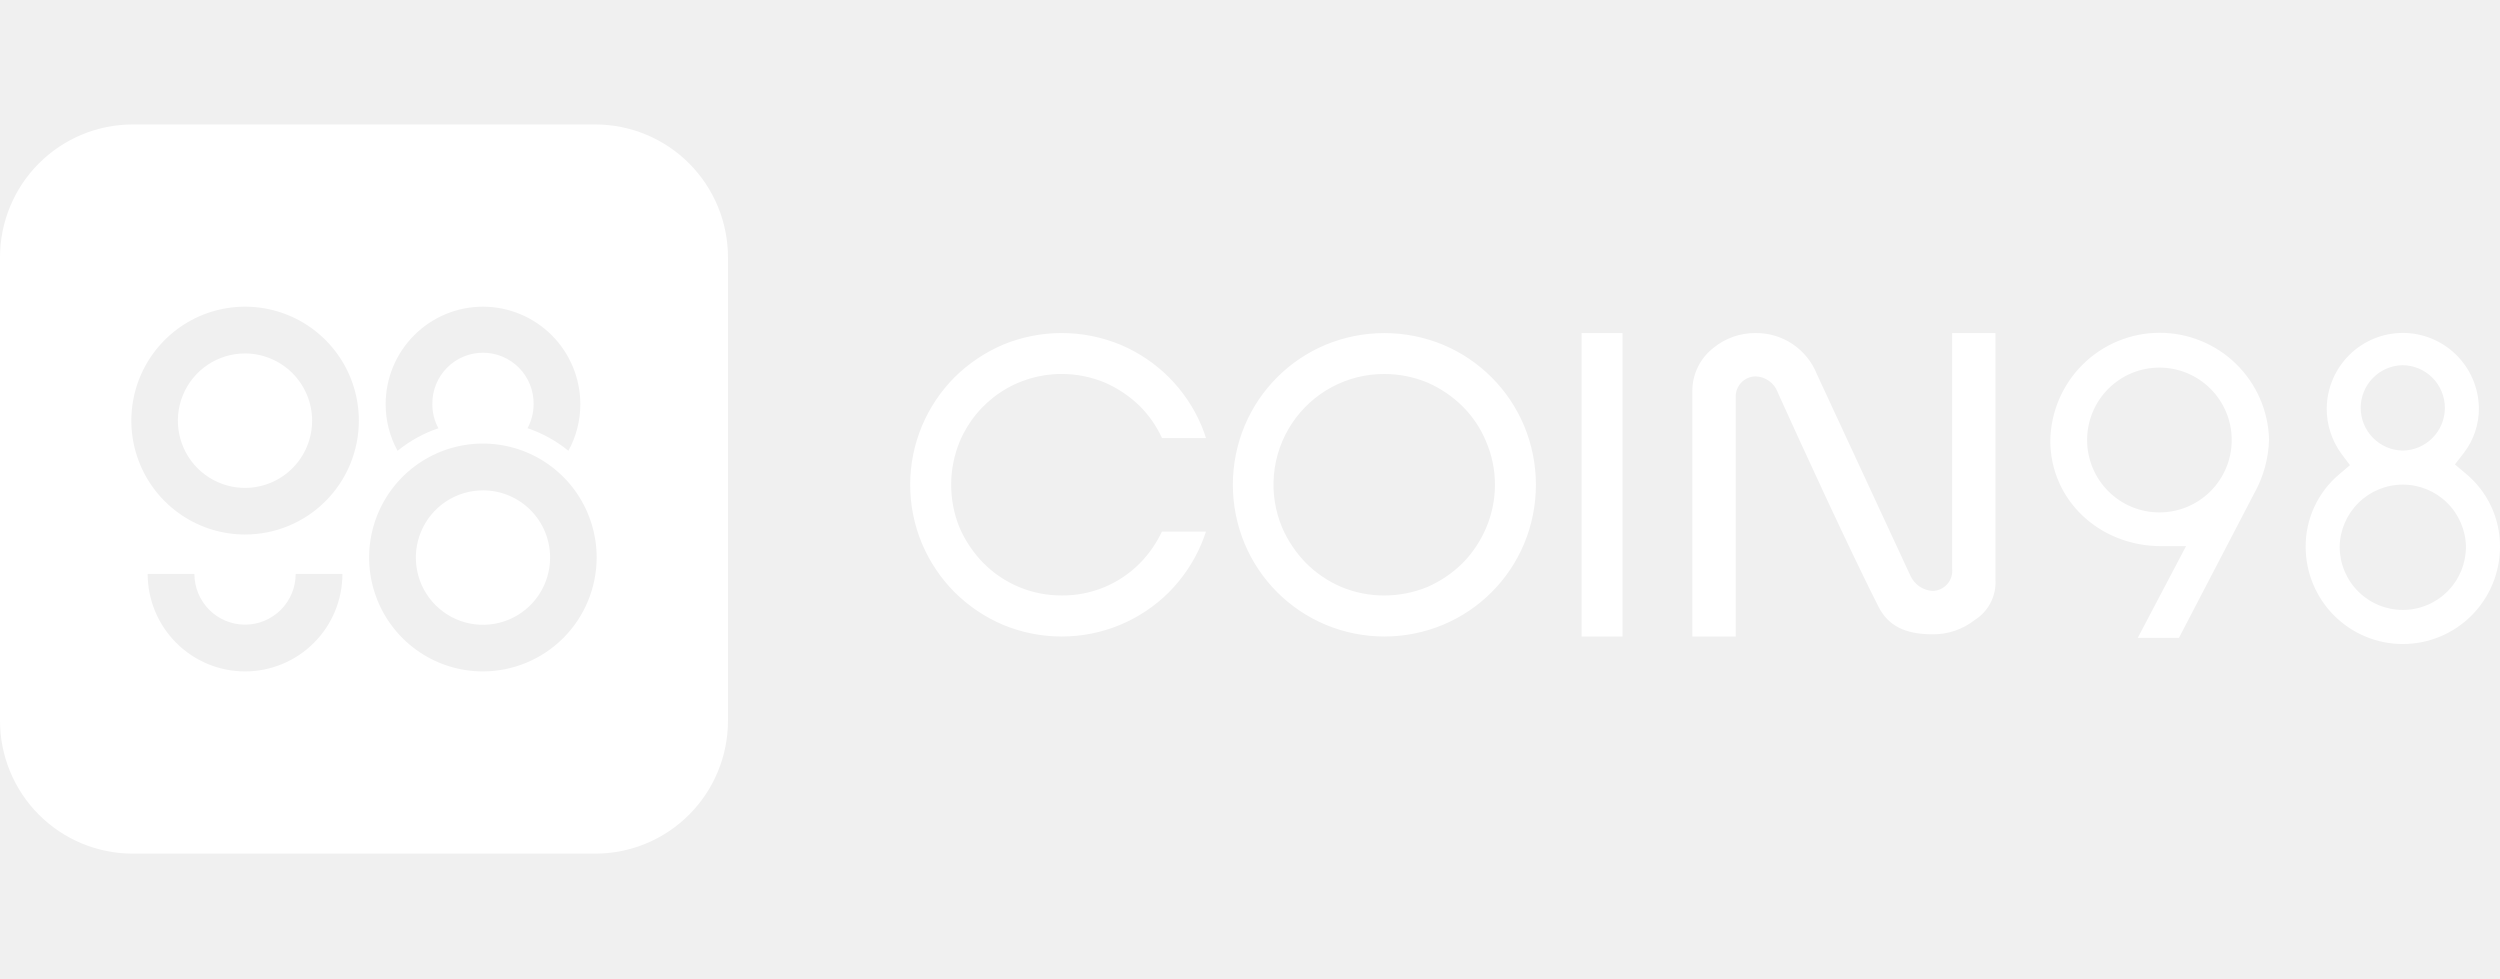
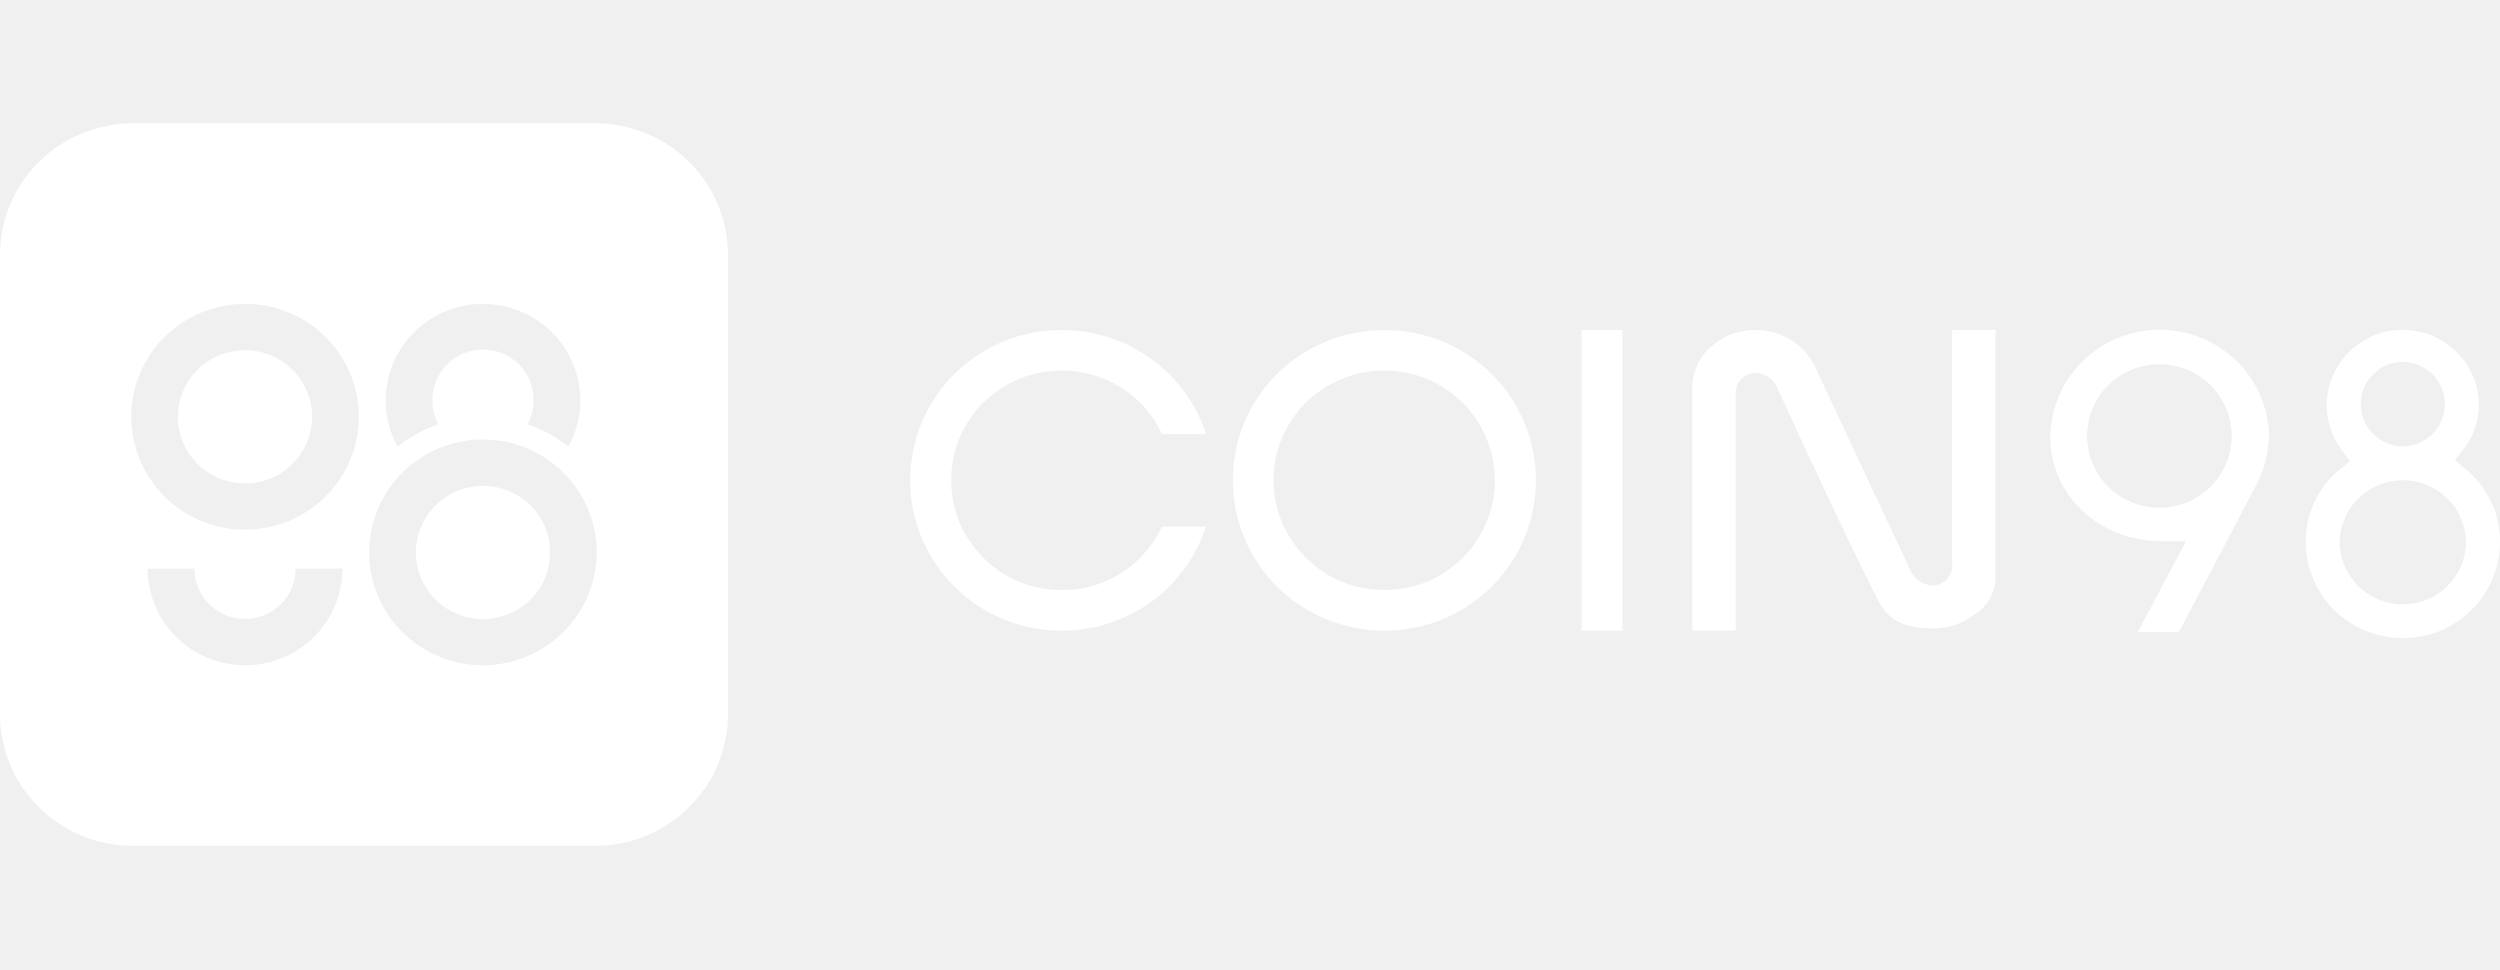
- <svg xmlns="http://www.w3.org/2000/svg" width="1278" height="500" viewBox="0 0 1278 500" fill="none">
-   <path d="M685.618 300.019C678.903 297.153 672.802 293.02 667.646 287.846C662.542 282.634 658.426 276.536 655.501 269.849C651.847 261.233 650.386 251.843 651.248 242.522C652.111 233.201 655.27 224.24 660.443 216.443C665.615 208.646 672.64 202.256 680.886 197.848C689.132 193.439 698.342 191.148 707.689 191.182C715.271 191.189 722.777 192.687 729.782 195.591C736.443 198.512 742.512 202.635 747.685 207.753C752.835 212.88 756.915 218.981 759.687 225.702C762.677 232.684 764.22 240.201 764.22 247.797C764.22 255.393 762.677 262.911 759.687 269.892C756.845 276.599 752.762 282.707 747.653 287.894C742.454 293.016 736.363 297.142 729.681 300.067C722.67 302.932 715.171 304.408 707.599 304.412C700.048 304.426 692.57 302.933 685.602 300.019H685.618ZM677.551 176.291C658.928 184.125 644.112 198.956 636.281 217.603C632.29 227.168 630.235 237.431 630.235 247.797C630.235 258.163 632.29 268.426 636.281 277.991C644.113 296.643 658.93 311.479 677.556 319.319C687.104 323.321 697.35 325.382 707.7 325.382C718.05 325.382 728.297 323.321 737.844 319.319C756.476 311.487 771.296 296.648 779.119 277.991C783.105 268.431 785.157 258.173 785.157 247.813C785.157 237.453 783.105 227.195 779.119 217.635C771.277 198.979 756.454 184.139 737.822 176.291C728.27 172.316 718.028 170.271 707.684 170.271C697.34 170.271 687.098 172.316 677.546 176.291H677.551ZM512.663 176.243C503.458 180.188 495.075 185.831 487.952 192.878C480.904 199.984 475.276 208.372 471.372 217.592C467.352 227.157 465.281 237.43 465.281 247.808C465.281 258.185 467.352 268.458 471.372 278.023C475.279 287.23 480.902 295.607 487.942 302.705C495.043 309.759 503.411 315.407 512.605 319.351C522.165 323.342 532.422 325.392 542.78 325.382C563.303 325.394 582.995 317.263 597.545 302.769C604.614 295.638 610.261 287.224 614.183 277.975C615.022 275.965 615.776 273.886 616.493 271.748H593.96C591.159 277.72 587.368 283.173 582.749 287.878C577.521 293.182 571.281 297.378 564.399 300.215C557.518 303.053 550.137 304.475 542.695 304.396C535.267 304.425 527.907 302.976 521.043 300.132C514.179 297.288 507.947 293.106 502.711 287.83C497.605 282.615 493.489 276.513 490.565 269.823C484.777 255.676 484.796 239.814 490.618 225.681C494.944 215.418 502.205 206.665 511.486 200.525C520.768 194.384 531.656 191.13 542.78 191.171C550.367 191.176 557.877 192.685 564.878 195.612C571.544 198.539 577.627 202.649 582.834 207.743C587.473 212.451 591.258 217.933 594.018 223.942H616.504C615.83 221.788 615.044 219.688 614.21 217.64C606.35 198.996 591.538 184.158 572.924 176.28C563.375 172.307 553.138 170.258 542.798 170.249C532.458 170.241 522.218 172.274 512.663 176.232V176.243ZM808.509 325.382H829.433V170.26H808.509V325.382ZM1066.93 224.931C1066.93 220.07 1067.89 215.257 1069.74 210.766C1071.6 206.276 1074.32 202.195 1077.76 198.758C1081.19 195.321 1085.26 192.594 1089.75 190.734C1094.23 188.874 1099.04 187.916 1103.89 187.916C1108.75 187.916 1113.55 188.874 1118.04 190.734C1122.52 192.594 1126.6 195.321 1130.03 198.758C1133.46 202.195 1136.18 206.276 1138.04 210.766C1139.9 215.257 1140.85 220.07 1140.85 224.931C1140.85 234.748 1136.96 244.163 1130.03 251.105C1123.1 258.046 1113.7 261.946 1103.89 261.946C1094.09 261.946 1084.69 258.046 1077.76 251.105C1070.82 244.163 1066.93 234.748 1066.93 224.931V224.931ZM1048.11 225.229C1048.11 255.506 1073.07 279.199 1104.87 279.199H1117.5L1092.82 326.073H1113.88L1152.26 252.384C1157.05 243.91 1159.68 234.391 1159.94 224.66C1159.56 210.017 1153.46 196.107 1142.96 185.913C1132.45 175.719 1118.38 170.051 1103.75 170.126C1089.12 170.2 1075.11 176.01 1064.71 186.311C1054.31 196.612 1048.35 210.583 1048.11 225.229V225.229ZM1196.04 279.475C1196.19 271.004 1199.66 262.931 1205.7 256.995C1211.73 251.058 1219.86 247.732 1228.32 247.732C1236.78 247.732 1244.9 251.058 1250.94 256.995C1256.97 262.931 1260.44 271.004 1260.6 279.475C1260.6 288.048 1257.2 296.27 1251.14 302.332C1245.09 308.394 1236.88 311.799 1228.32 311.799C1219.76 311.799 1211.55 308.394 1205.49 302.332C1199.44 296.27 1196.04 288.048 1196.04 279.475ZM1206.79 208.493C1206.79 202.803 1209.02 197.341 1212.99 193.268C1216.95 189.196 1222.35 186.835 1228.03 186.688C1233.81 186.688 1239.35 188.987 1243.44 193.079C1247.52 197.171 1249.82 202.721 1249.82 208.509C1249.82 214.296 1247.52 219.846 1243.44 223.938C1239.35 228.03 1233.81 230.329 1228.03 230.329C1222.35 230.181 1216.95 227.82 1212.99 223.748C1209.02 219.675 1206.8 214.214 1206.79 208.525V208.493ZM1189.41 208.525C1189.32 216.977 1191.98 225.23 1196.98 232.037L1201.29 237.796L1195.8 242.466C1190.4 246.998 1186.07 252.663 1183.11 259.06C1180.14 265.457 1178.62 272.428 1178.65 279.48C1178.65 292.674 1183.88 305.327 1193.2 314.657C1202.51 323.986 1215.15 329.227 1228.32 329.227C1241.5 329.227 1254.13 323.986 1263.45 314.657C1272.77 305.327 1278 292.674 1278 279.48C1278.04 272.351 1276.49 265.303 1273.48 258.845C1270.46 252.387 1266.05 246.681 1260.56 242.141L1254.95 237.424L1259.46 231.616C1264.57 225.005 1267.3 216.859 1267.21 208.498C1267.04 198.281 1262.87 188.539 1255.6 181.373C1248.32 174.207 1238.53 170.191 1228.32 170.191C1218.12 170.191 1208.32 174.207 1201.05 181.373C1193.77 188.539 1189.6 198.281 1189.43 208.498L1189.41 208.525ZM997.921 170.26V290.601C998.094 292.024 997.966 293.468 997.547 294.839C997.127 296.209 996.425 297.477 995.485 298.559C994.546 299.64 993.39 300.513 992.092 301.119C990.795 301.725 989.385 302.052 987.953 302.078C985.525 301.942 983.18 301.142 981.175 299.763C979.17 298.385 977.581 296.481 976.583 294.26L928.76 191.198C926.268 184.96 921.95 179.622 916.375 175.886C910.799 172.149 904.225 170.188 897.516 170.26C889.72 170.171 882.136 172.804 876.066 177.705C875.787 177.91 875.519 178.13 875.264 178.365C872.077 180.985 869.513 184.283 867.759 188.02C866.004 191.757 865.103 195.838 865.121 199.968V325.382H887.299V203.217C887.227 201.824 887.44 200.431 887.923 199.123C888.407 197.815 889.151 196.619 890.111 195.609C891.071 194.598 892.227 193.794 893.507 193.245C894.788 192.696 896.166 192.414 897.559 192.416C899.994 192.503 902.35 193.306 904.333 194.725C906.316 196.143 907.839 198.114 908.712 200.393L909.142 201.409C920.379 226.298 945.52 281.028 960.236 310.055C965.186 319.803 973.641 324.185 987.688 324.255C995.623 324.397 1003.36 321.789 1009.6 316.873C1013.04 314.675 1015.84 311.59 1017.68 307.941C1019.52 304.292 1020.35 300.213 1020.08 296.132V170.26H997.921Z" fill="white" />
-   <path d="M304.343 63.625H67.797C49.807 63.643 32.56 70.814 19.847 83.561C7.135 96.307 -0.004 113.587 3.33912e-06 131.603V368.397C-0.006 386.413 7.133 403.693 19.846 416.44C32.559 429.188 49.806 436.358 67.797 436.374H304.343C322.334 436.358 339.582 429.188 352.296 416.441C365.01 403.694 372.149 386.413 372.145 368.397V131.603C372.149 113.586 365.01 96.306 352.296 83.559C339.582 70.812 322.334 63.642 304.343 63.625V63.625ZM246.896 156.774C260.089 156.792 272.736 162.048 282.065 171.389C291.394 180.73 296.644 193.395 296.663 206.606C296.675 214.938 294.578 223.137 290.567 230.437C284.355 225.371 277.286 221.462 269.695 218.896C271.71 215.113 272.769 210.893 272.781 206.606C272.83 203.171 272.197 199.76 270.918 196.573C269.64 193.385 267.741 190.484 265.333 188.037C262.925 185.591 260.055 183.648 256.89 182.322C253.726 180.996 250.329 180.313 246.899 180.313C243.469 180.313 240.072 180.996 236.908 182.322C233.743 183.648 230.874 185.591 228.465 188.037C226.057 190.484 224.158 193.385 222.88 196.573C221.601 199.76 220.968 203.171 221.017 206.606C220.987 210.906 222.053 215.144 224.113 218.917C216.523 221.484 209.454 225.392 203.242 230.458C199.231 223.158 197.133 214.959 197.145 206.627C197.144 193.41 202.384 180.734 211.714 171.385C221.043 162.037 233.698 156.781 246.896 156.774V156.774ZM125.243 343.231C112.051 343.213 99.405 337.957 90.077 328.615C80.748 319.274 75.5 306.61 75.482 293.399H99.38C99.38 296.803 100.049 300.174 101.35 303.319C102.651 306.464 104.558 309.321 106.961 311.728C109.365 314.135 112.218 316.044 115.359 317.347C118.499 318.65 121.865 319.32 125.264 319.32C128.664 319.32 132.03 318.65 135.17 317.347C138.311 316.044 141.164 314.135 143.568 311.728C145.971 309.321 147.878 306.464 149.179 303.319C150.48 300.174 151.149 296.803 151.149 293.399H175.047C175.045 299.946 173.754 306.428 171.25 312.475C168.745 318.523 165.076 324.017 160.451 328.644C155.827 333.272 150.337 336.941 144.296 339.444C138.255 341.947 131.781 343.234 125.243 343.231V343.231ZM125.243 273.243C113.742 273.234 102.502 269.809 92.944 263.403C83.386 256.996 75.94 247.895 71.547 237.251C67.154 226.607 66.012 214.897 68.265 203.602C70.517 192.308 76.064 181.936 84.203 173.798C92.342 165.661 102.708 160.122 113.99 157.884C125.272 155.646 136.963 156.808 147.586 161.223C158.208 165.639 167.284 173.11 173.667 182.691C180.05 192.272 183.452 203.533 183.444 215.051C183.438 222.699 181.928 230.271 179 237.334C176.072 244.398 171.784 250.815 166.379 256.218C160.975 261.622 154.56 265.907 147.502 268.828C140.444 271.749 132.88 273.249 125.243 273.243ZM246.896 343.231C235.39 343.239 224.14 339.83 214.57 333.434C204.999 327.037 197.538 317.942 193.131 307.298C188.724 296.654 187.569 284.941 189.811 273.639C192.054 262.338 197.594 251.957 205.73 243.809C213.866 235.662 224.233 230.114 235.518 227.868C246.804 225.622 258.501 226.779 269.13 231.192C279.758 235.606 288.841 243.077 295.228 252.661C301.615 262.245 305.02 273.511 305.012 285.034C304.982 300.459 298.85 315.245 287.958 326.153C277.065 337.06 262.301 343.201 246.896 343.231V343.231ZM281.214 285.034C281.214 291.831 279.202 298.475 275.431 304.127C271.66 309.778 266.3 314.183 260.029 316.784C253.759 319.385 246.858 320.066 240.201 318.74C233.544 317.414 227.429 314.141 222.63 309.334C217.83 304.528 214.562 298.405 213.238 291.738C211.914 285.072 212.593 278.162 215.191 271.882C217.788 265.602 222.187 260.235 227.83 256.459C233.474 252.683 240.109 250.667 246.896 250.667C251.404 250.664 255.868 251.551 260.033 253.277C264.198 255.004 267.982 257.535 271.169 260.727C274.356 263.918 276.884 267.708 278.608 271.879C280.331 276.05 281.217 280.52 281.214 285.034V285.034ZM159.561 215.051C159.561 221.848 157.549 228.492 153.778 234.144C150.007 239.795 144.647 244.2 138.376 246.801C132.105 249.403 125.205 250.083 118.548 248.757C111.891 247.431 105.776 244.158 100.977 239.352C96.177 234.545 92.909 228.422 91.585 221.756C90.26 215.089 90.94 208.179 93.537 201.9C96.135 195.62 100.534 190.253 106.177 186.476C111.821 182.7 118.456 180.685 125.243 180.685C134.341 180.699 143.061 184.324 149.494 190.766C155.927 197.208 159.547 205.941 159.561 215.051V215.051Z" fill="white" />
+ <svg xmlns="http://www.w3.org/2000/svg" width="227" height="88" viewBox="0 0 227 88" fill="none">
+   <g clip-path="url(#clip0_2038_11931)">
+     <path d="M121.78 52.803C120.587 52.298 119.504 51.571 118.588 50.66C117.681 49.743 116.95 48.67 116.431 47.493C115.782 45.976 115.522 44.324 115.675 42.683C115.829 41.043 116.39 39.466 117.308 38.093C118.227 36.721 119.475 35.596 120.94 34.821C122.404 34.045 124.04 33.641 125.7 33.647C127.047 33.649 128.38 33.912 129.625 34.423C130.808 34.938 131.886 35.663 132.805 36.564C133.719 37.466 134.444 38.54 134.936 39.723C135.467 40.952 135.741 42.275 135.741 43.612C135.741 44.949 135.467 46.272 134.936 47.5C134.432 48.681 133.706 49.756 132.799 50.669C131.875 51.57 130.793 52.296 129.607 52.811C128.361 53.315 127.029 53.575 125.684 53.576C124.343 53.578 123.015 53.316 121.777 52.803H121.78ZM120.347 31.027C117.039 32.405 114.408 35.016 113.017 38.297C112.308 39.981 111.943 41.787 111.943 43.612C111.943 45.436 112.308 47.242 113.017 48.926C114.408 52.209 117.04 54.82 120.348 56.2C122.044 56.904 123.864 57.267 125.702 57.267C127.541 57.267 129.361 56.904 131.057 56.2C134.366 54.821 136.998 52.209 138.388 48.926C139.096 47.243 139.46 45.438 139.46 43.614C139.46 41.791 139.096 39.986 138.388 38.303C136.995 35.02 134.362 32.408 131.053 31.027C129.356 30.327 127.537 29.967 125.699 29.967C123.862 29.967 122.043 30.327 120.346 31.027H120.347ZM91.06 31.018C89.425 31.712 87.936 32.706 86.67 33.946C85.418 35.197 84.419 36.673 83.725 38.296C83.011 39.979 82.644 41.787 82.644 43.614C82.644 45.44 83.011 47.248 83.725 48.931C84.419 50.552 85.418 52.026 86.669 53.275C87.93 54.517 89.416 55.511 91.049 56.205C92.747 56.908 94.569 57.268 96.409 57.267C100.054 57.269 103.552 55.838 106.136 53.287C107.392 52.032 108.395 50.551 109.092 48.923C109.241 48.569 109.375 48.203 109.502 47.827H105.5C105.002 48.878 104.329 49.838 103.508 50.666C102.58 51.599 101.471 52.338 100.249 52.837C99.027 53.337 97.716 53.587 96.394 53.573C95.075 53.578 93.767 53.323 92.548 52.823C91.329 52.322 90.222 51.586 89.292 50.657C88.385 49.74 87.654 48.666 87.135 47.488C86.106 44.998 86.11 42.207 87.144 39.719C87.912 37.913 89.202 36.372 90.85 35.292C92.499 34.211 94.433 33.638 96.409 33.645C97.757 33.646 99.091 33.912 100.334 34.427C101.518 34.942 102.599 35.666 103.523 36.562C104.347 37.391 105.02 38.356 105.51 39.413H109.504C109.384 39.034 109.245 38.664 109.097 38.304C107.7 35.023 105.069 32.411 101.763 31.025C100.067 30.325 98.249 29.965 96.412 29.963C94.576 29.962 92.757 30.32 91.06 31.016V31.018ZM143.608 57.267H147.325V29.965H143.608V57.267ZM189.509 39.587C189.509 38.732 189.68 37.885 190.008 37.094C190.339 36.304 190.822 35.586 191.433 34.981C192.042 34.376 192.765 33.896 193.563 33.569C194.358 33.241 195.213 33.073 196.074 33.073C196.937 33.073 197.79 33.241 198.587 33.569C199.383 33.896 200.108 34.376 200.717 34.981C201.326 35.586 201.81 36.304 202.14 37.094C202.47 37.885 202.639 38.732 202.639 39.587C202.639 41.315 201.948 42.972 200.717 44.194C199.486 45.416 197.817 46.102 196.074 46.102C194.333 46.102 192.664 45.416 191.433 44.194C190.2 42.972 189.509 41.315 189.509 39.587ZM186.166 39.64C186.166 44.968 190.6 49.138 196.248 49.138H198.492L194.108 57.388H197.849L204.666 44.419C205.516 42.928 205.984 41.252 206.03 39.539C205.962 36.962 204.879 34.514 203.014 32.72C201.147 30.926 198.648 29.928 196.049 29.942C193.451 29.955 190.962 30.977 189.115 32.79C187.268 34.603 186.209 37.062 186.166 39.64ZM212.442 49.187C212.469 47.696 213.085 46.275 214.158 45.23C215.229 44.186 216.673 43.6 218.176 43.6C219.678 43.6 221.12 44.186 222.193 45.23C223.264 46.275 223.881 47.696 223.909 49.187C223.909 50.696 223.305 52.143 222.229 53.21C221.154 54.277 219.696 54.876 218.176 54.876C216.655 54.876 215.197 54.277 214.12 53.21C213.046 52.143 212.442 50.696 212.442 49.187ZM214.351 36.694C214.351 35.693 214.747 34.731 215.453 34.014C216.156 33.298 217.115 32.882 218.124 32.856C219.151 32.856 220.135 33.261 220.861 33.981C221.586 34.702 221.994 35.678 221.994 36.697C221.994 37.715 221.586 38.692 220.861 39.412C220.135 40.133 219.151 40.537 218.124 40.537C217.115 40.511 216.156 40.096 215.453 39.379C214.747 38.662 214.353 37.701 214.351 36.7V36.694ZM211.264 36.7C211.248 38.187 211.721 39.64 212.609 40.838L213.374 41.852L212.399 42.673C211.44 43.471 210.671 44.468 210.145 45.594C209.618 46.72 209.348 47.947 209.353 49.188C209.353 51.51 210.282 53.737 211.937 55.379C213.591 57.021 215.836 57.943 218.176 57.943C220.517 57.943 222.76 57.021 224.415 55.379C226.071 53.737 227 51.51 227 49.188C227.007 47.933 226.732 46.693 226.197 45.556C225.66 44.419 224.877 43.415 223.902 42.616L222.906 41.786L223.707 40.764C224.614 39.6 225.099 38.166 225.083 36.695C225.053 34.897 224.312 33.182 223.021 31.921C221.728 30.66 219.989 29.953 218.176 29.953C216.364 29.953 214.623 30.66 213.332 31.921C212.039 33.182 211.298 34.897 211.268 36.695L211.264 36.7ZM177.252 29.965V51.145C177.282 51.396 177.26 51.65 177.185 51.891C177.111 52.132 176.986 52.355 176.819 52.546C176.652 52.736 176.447 52.89 176.216 52.996C175.986 53.103 175.736 53.16 175.481 53.165C175.05 53.141 174.633 53 174.277 52.758C173.921 52.515 173.639 52.18 173.462 51.789L164.967 33.65C164.525 32.552 163.758 31.613 162.767 30.955C161.777 30.298 160.609 29.952 159.418 29.965C158.033 29.95 156.686 30.413 155.608 31.275C155.558 31.311 155.511 31.35 155.465 31.392C154.899 31.853 154.444 32.433 154.132 33.091C153.82 33.749 153.66 34.467 153.664 35.194V57.267H157.603V35.766C157.59 35.52 157.628 35.275 157.714 35.045C157.8 34.815 157.932 34.604 158.102 34.426C158.273 34.249 158.478 34.107 158.706 34.011C158.933 33.914 159.178 33.864 159.425 33.865C159.858 33.88 160.276 34.021 160.629 34.271C160.981 34.52 161.251 34.867 161.406 35.269L161.483 35.447C163.479 39.828 167.944 49.46 170.558 54.569C171.437 56.285 172.939 57.056 175.434 57.068C176.844 57.093 178.218 56.634 179.326 55.769C179.937 55.382 180.435 54.839 180.761 54.197C181.088 53.555 181.236 52.837 181.188 52.119V29.965H177.252Z" fill="white" />
+     <path d="M54.058 11.197H12.042C8.847 11.2 5.783 12.463 3.525 14.706C1.267 16.949 -0.001 19.991 5.931e-07 23.161V64.837C-0.001 68.008 1.267 71.049 3.525 73.293C5.783 75.536 8.847 76.798 12.042 76.801H54.058C57.253 76.798 60.317 75.536 62.575 73.293C64.834 71.049 66.102 68.008 66.101 64.837V23.161C66.102 19.99 64.834 16.949 62.575 14.706C60.317 12.462 57.253 11.2 54.058 11.197ZM43.854 27.591C46.197 27.595 48.444 28.52 50.101 30.164C51.758 31.808 52.69 34.037 52.694 36.362C52.696 37.828 52.323 39.271 51.611 40.556C50.508 39.665 49.252 38.977 47.904 38.525C48.261 37.859 48.45 37.116 48.452 36.362C48.46 35.757 48.348 35.157 48.121 34.596C47.894 34.035 47.556 33.524 47.129 33.094C46.701 32.663 46.191 32.321 45.629 32.088C45.067 31.855 44.464 31.734 43.855 31.734C43.245 31.734 42.642 31.855 42.08 32.088C41.518 32.321 41.008 32.663 40.58 33.094C40.153 33.524 39.815 34.035 39.588 34.596C39.361 35.157 39.249 35.757 39.257 36.362C39.252 37.119 39.441 37.865 39.807 38.529C38.459 38.98 37.203 39.668 36.1 40.56C35.388 39.275 35.015 37.832 35.017 36.366C35.017 34.039 35.948 31.808 37.605 30.163C39.262 28.518 41.51 27.593 43.854 27.591ZM22.246 60.408C19.903 60.405 17.656 59.48 15.999 57.836C14.343 56.191 13.41 53.963 13.407 51.638H17.652C17.652 52.237 17.771 52.83 18.002 53.383C18.233 53.937 18.572 54.44 18.999 54.863C19.426 55.287 19.932 55.623 20.49 55.852C21.048 56.082 21.646 56.2 22.25 56.2C22.854 56.2 23.451 56.082 24.009 55.852C24.567 55.623 25.074 55.287 25.501 54.863C25.928 54.44 26.266 53.937 26.497 53.383C26.729 52.83 26.847 52.237 26.847 51.638H31.092C31.092 52.79 30.862 53.931 30.418 54.995C29.973 56.059 29.321 57.026 28.5 57.841C27.678 58.655 26.703 59.301 25.63 59.741C24.557 60.182 23.407 60.408 22.246 60.408ZM22.246 48.09C20.203 48.089 18.206 47.486 16.509 46.358C14.811 45.231 13.489 43.629 12.708 41.755C11.928 39.882 11.725 37.821 12.125 35.833C12.525 33.846 13.511 32.02 14.956 30.588C16.402 29.156 18.243 28.181 20.247 27.787C22.251 27.393 24.328 27.598 26.214 28.375C28.101 29.152 29.713 30.467 30.847 32.153C31.981 33.839 32.585 35.821 32.584 37.848C32.583 39.194 32.314 40.527 31.794 41.77C31.274 43.013 30.512 44.143 29.552 45.094C28.593 46.045 27.453 46.799 26.2 47.313C24.946 47.827 23.602 48.091 22.246 48.09ZM43.854 60.408C41.81 60.409 39.812 59.809 38.112 58.684C36.412 57.558 35.087 55.957 34.304 54.084C33.521 52.21 33.316 50.149 33.715 48.16C34.113 46.171 35.097 44.344 36.542 42.91C37.987 41.476 39.829 40.499 41.833 40.104C43.838 39.709 45.915 39.912 47.803 40.689C49.691 41.466 51.304 42.781 52.439 44.468C53.573 46.154 54.178 48.137 54.177 50.165C54.171 52.88 53.082 55.482 51.148 57.402C49.213 59.322 46.59 60.403 43.854 60.408ZM49.95 50.165C49.95 51.361 49.592 52.531 48.922 53.526C48.253 54.52 47.301 55.295 46.187 55.753C45.073 56.211 43.847 56.331 42.665 56.097C41.482 55.864 40.396 55.288 39.544 54.442C38.691 53.596 38.111 52.519 37.876 51.345C37.64 50.172 37.761 48.956 38.222 47.85C38.684 46.745 39.465 45.801 40.468 45.136C41.47 44.471 42.648 44.117 43.854 44.117C44.655 44.116 45.448 44.272 46.187 44.576C46.927 44.88 47.599 45.325 48.165 45.887C48.731 46.449 49.181 47.116 49.487 47.85C49.793 48.584 49.95 49.371 49.95 50.165ZM28.341 37.848C28.341 39.044 27.984 40.214 27.314 41.209C26.644 42.203 25.692 42.978 24.578 43.436C23.465 43.894 22.239 44.014 21.057 43.781C19.874 43.547 18.788 42.971 17.936 42.125C17.083 41.279 16.503 40.202 16.267 39.028C16.032 37.855 16.153 36.639 16.614 35.534C17.076 34.428 17.857 33.484 18.859 32.819C19.862 32.154 21.04 31.8 22.246 31.8C23.862 31.802 25.411 32.44 26.553 33.574C27.696 34.708 28.339 36.245 28.341 37.848Z" fill="white" />
+   </g>
+   <defs>
+     <clipPath id="clip0_2038_11931">
+       <rect width="227" height="88" fill="white" />
+     </clipPath>
+   </defs>
</svg>
